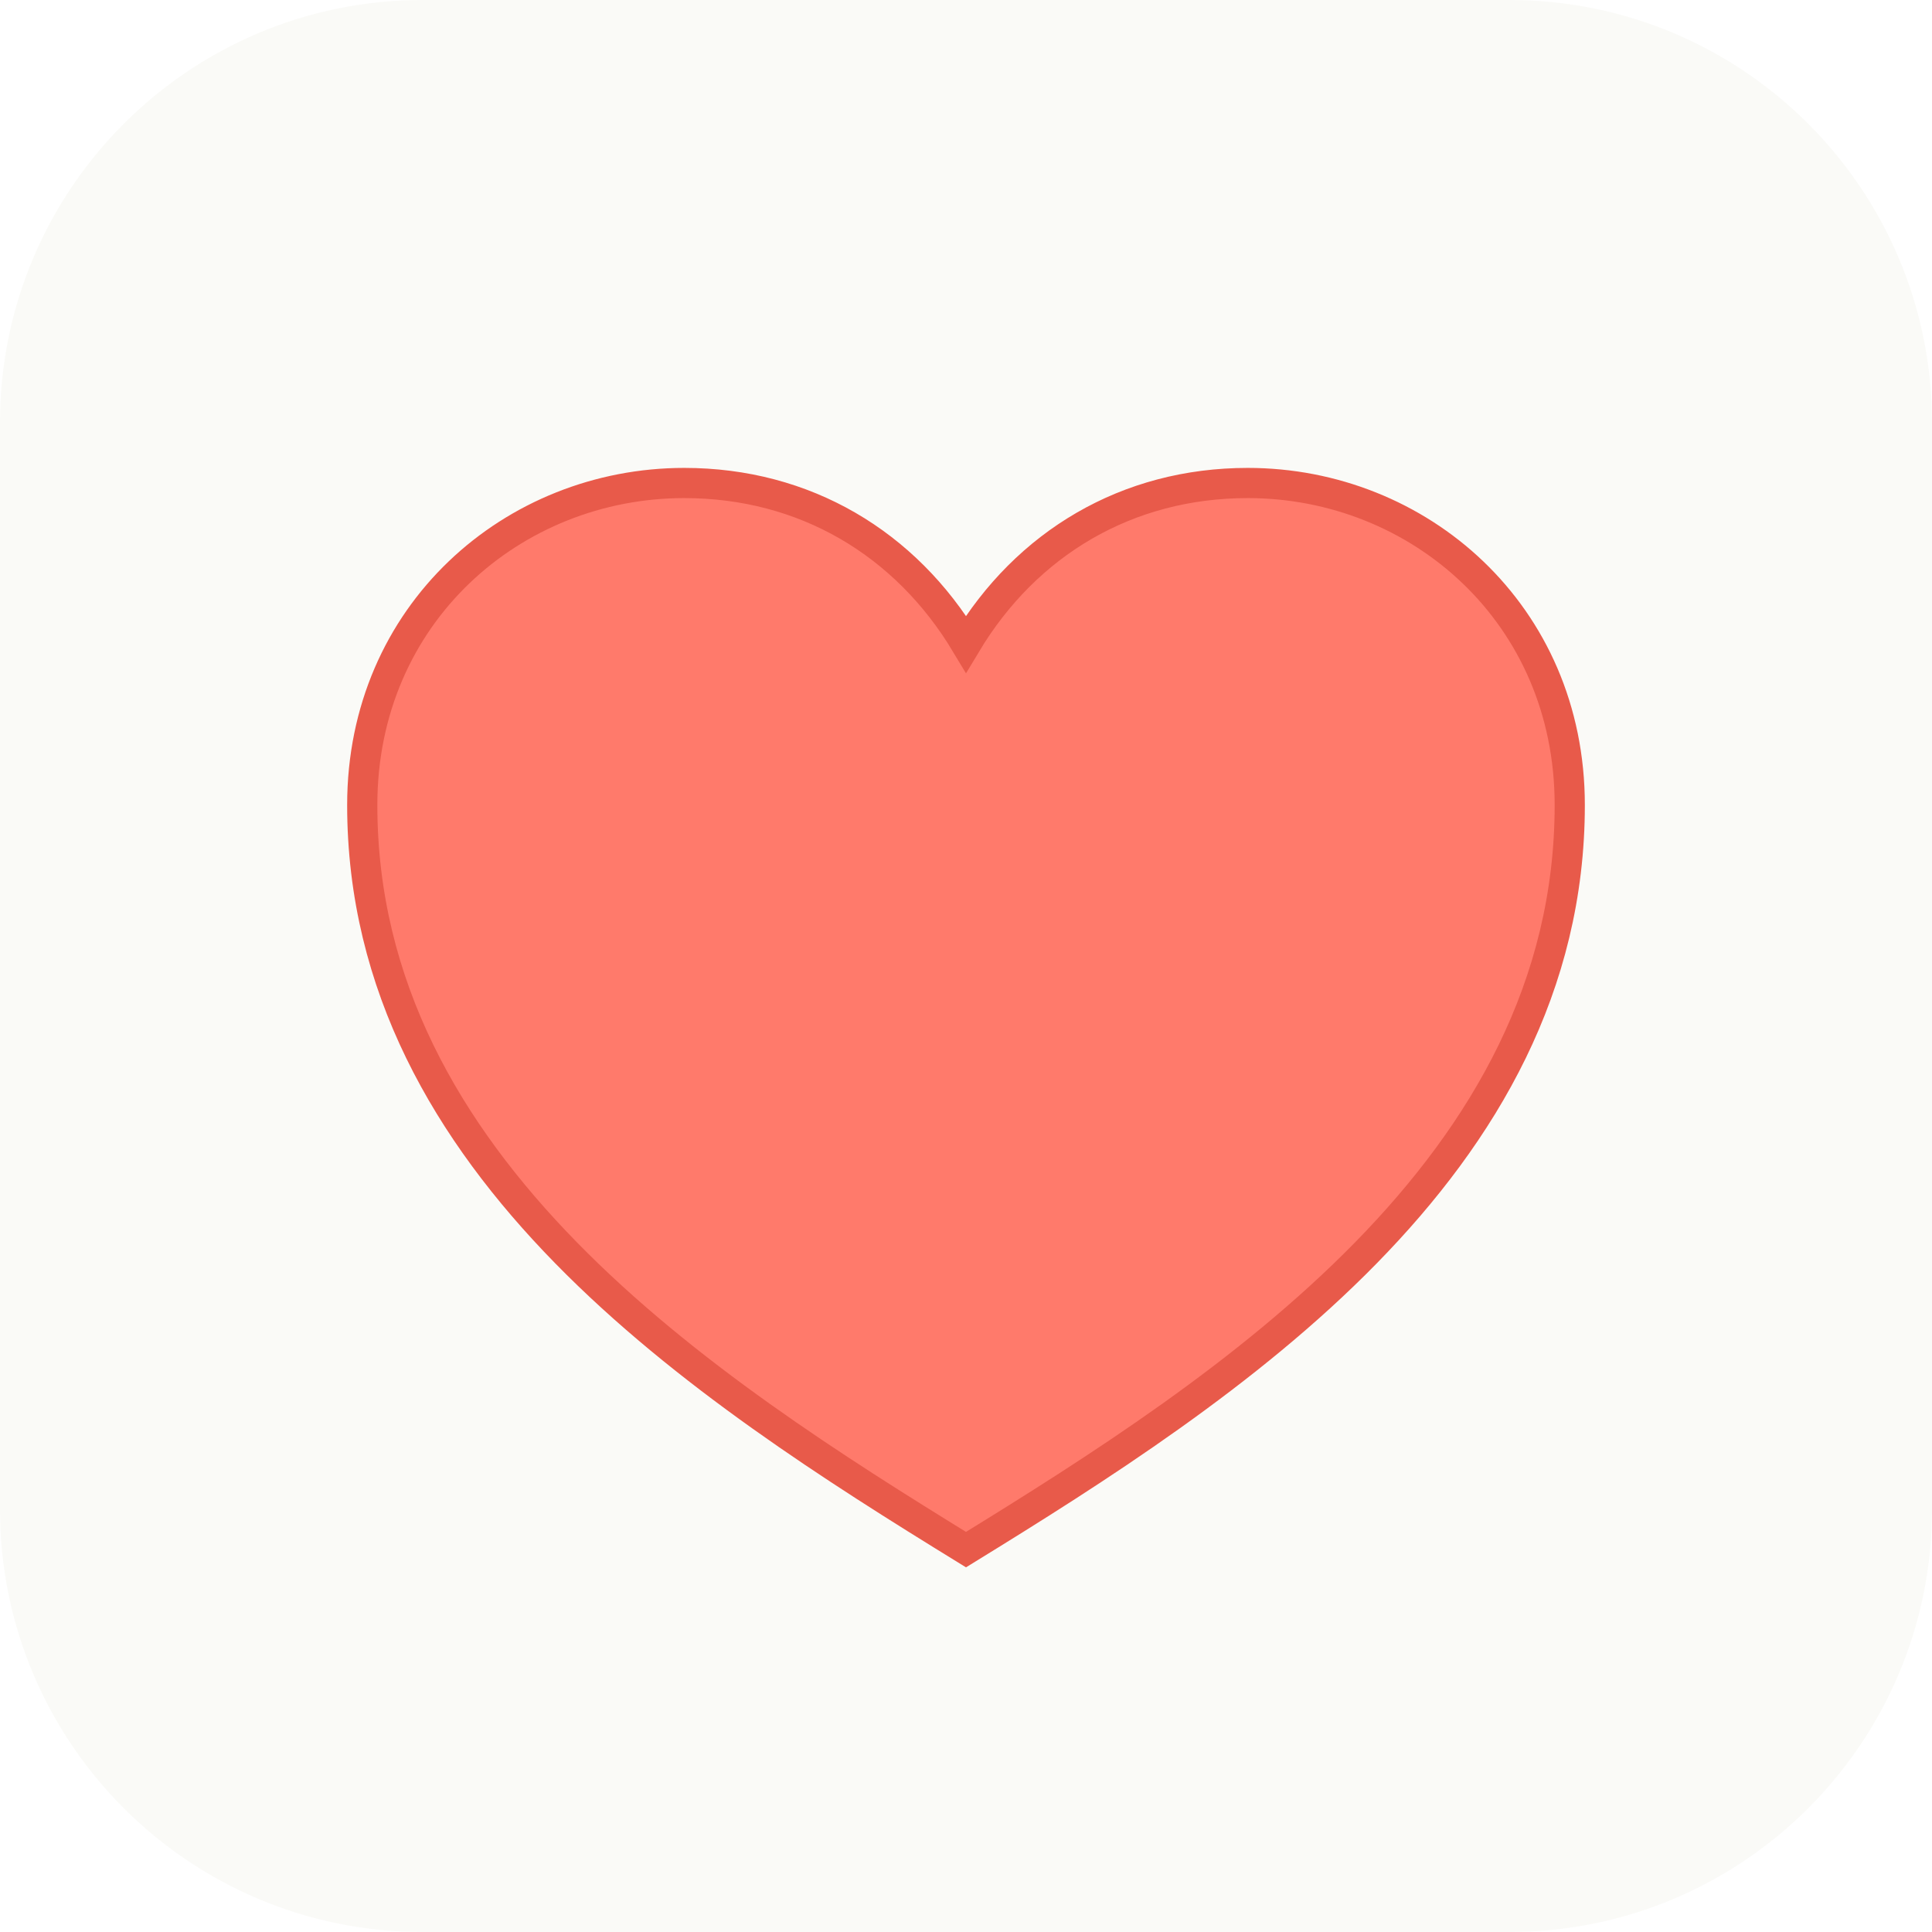
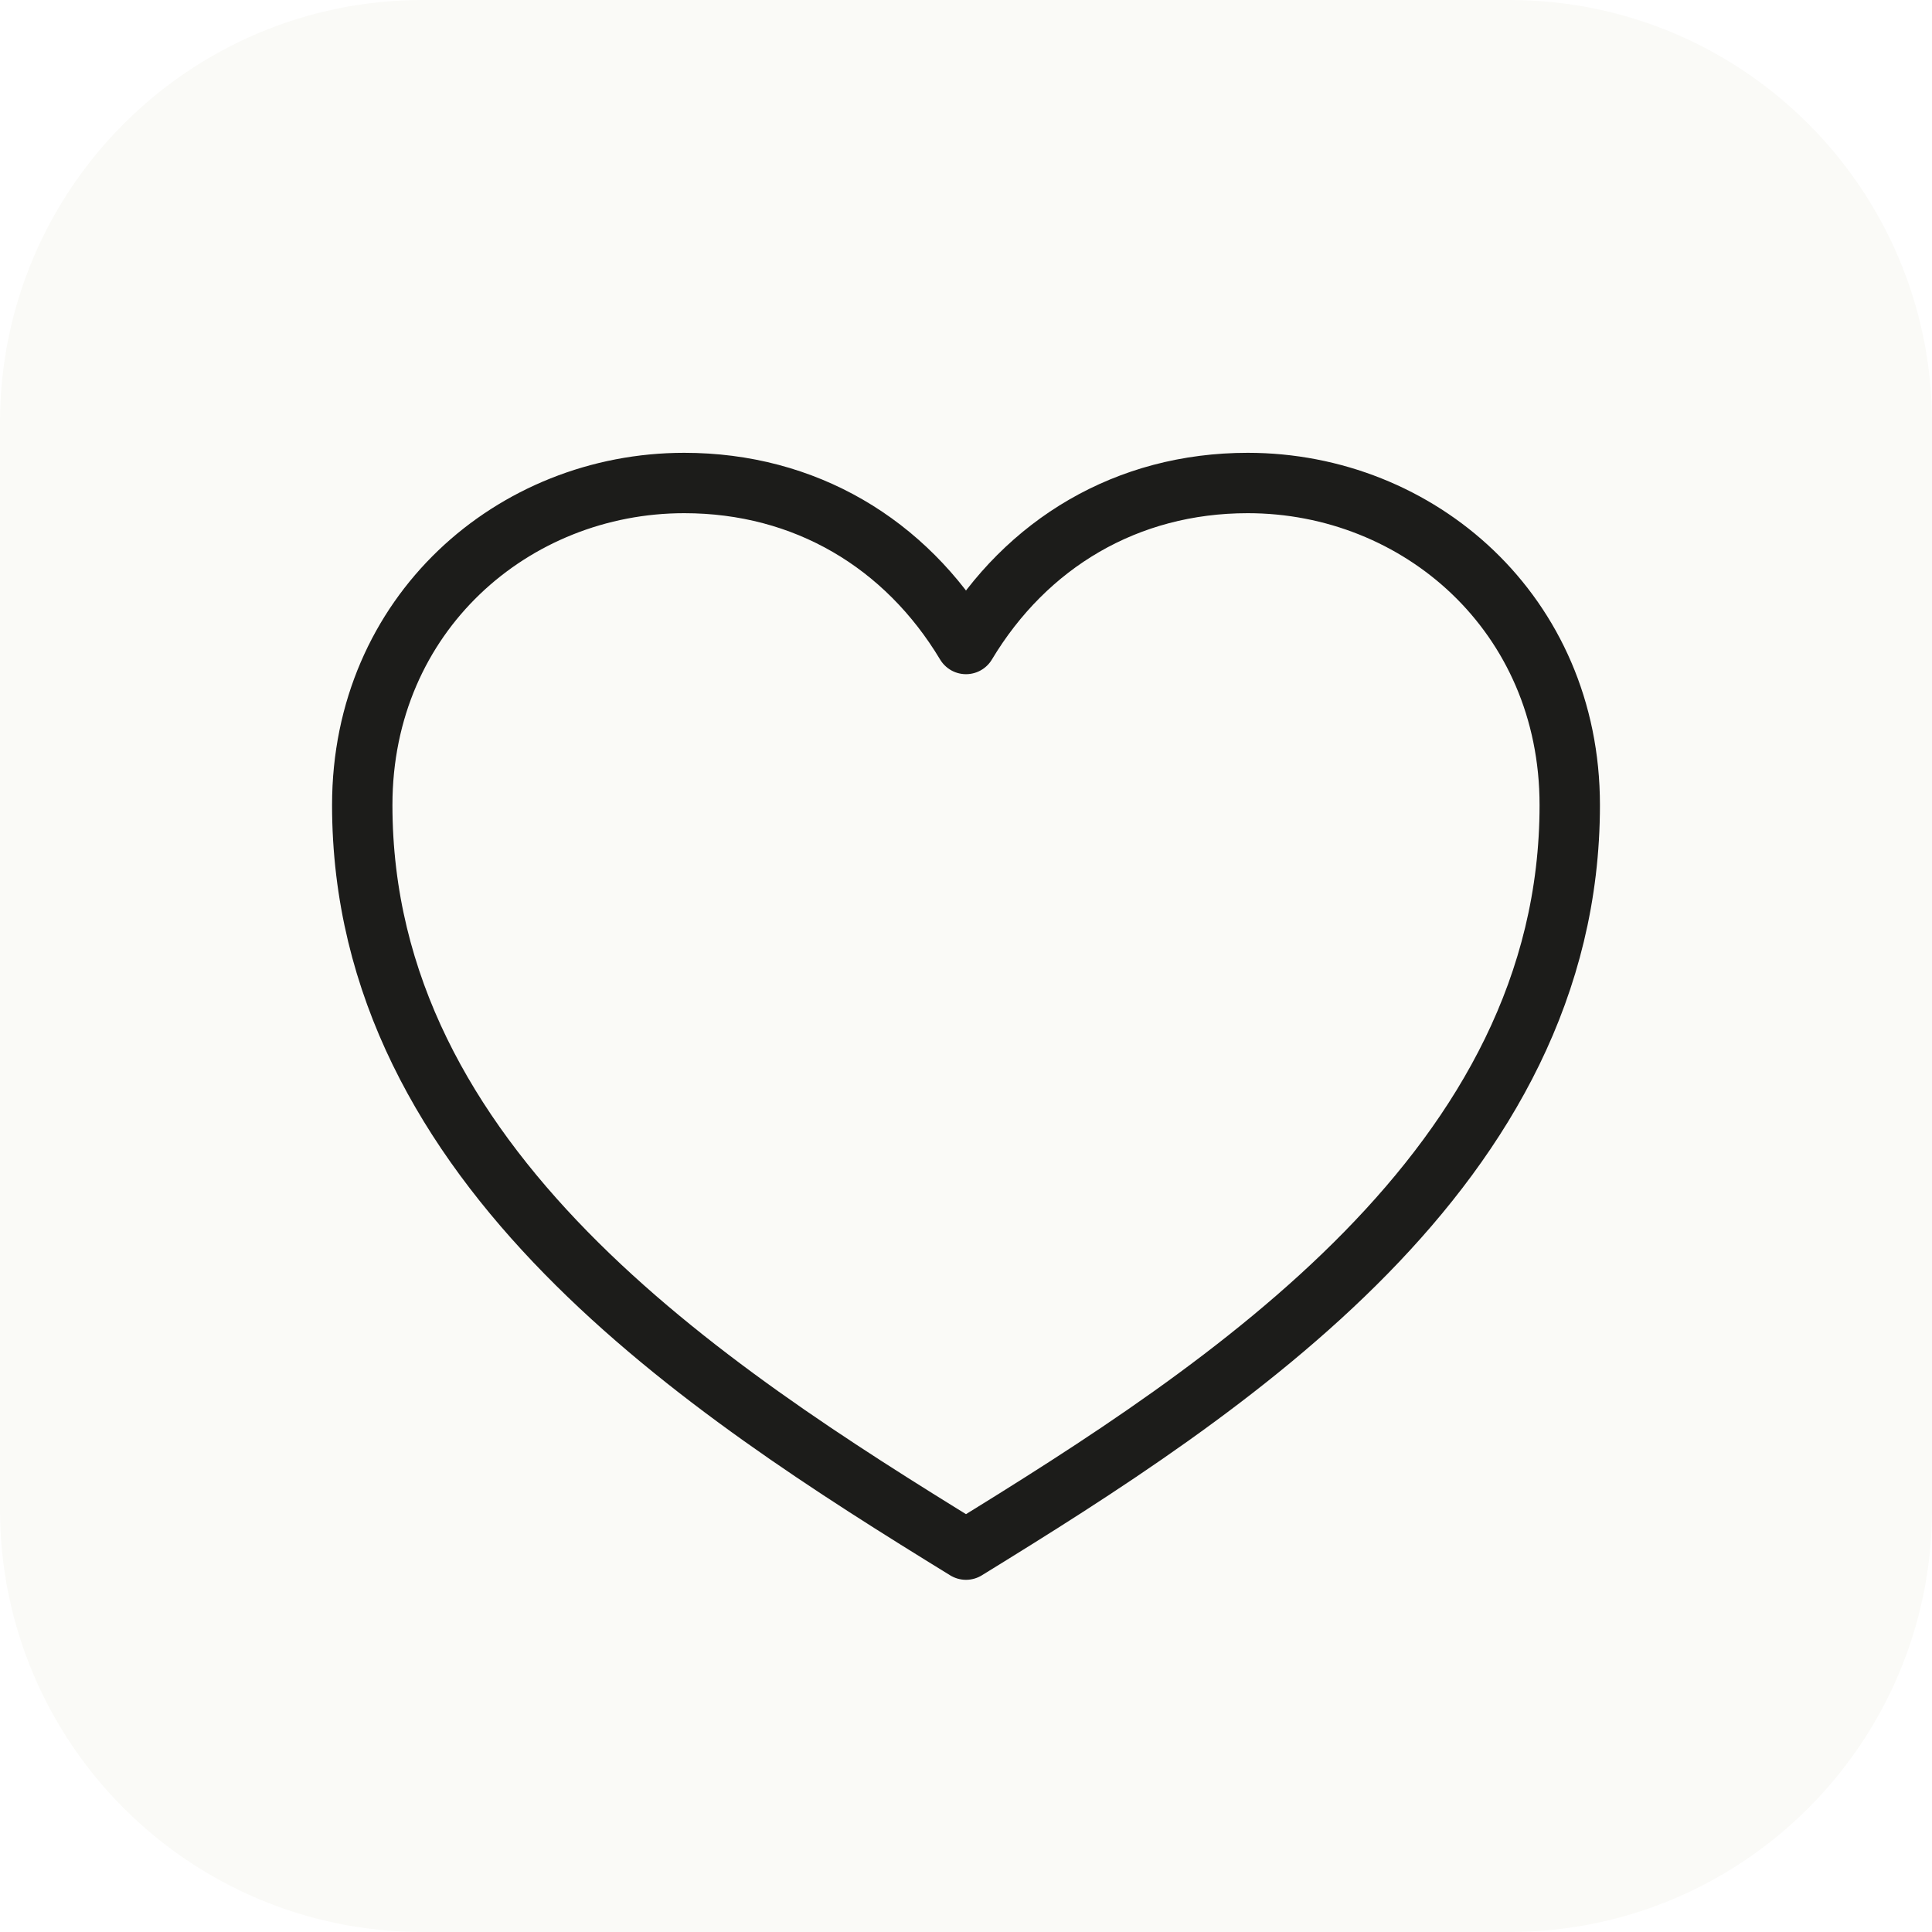
<svg xmlns="http://www.w3.org/2000/svg" viewBox="0 0 192 192" width="192" height="192">
  <rect width="192" height="192" rx="42" fill="#fafaf7" />
-   <path d="M96 154C70 138 36 116 36 80c0-19 15-32 32-32 12 0 22 6 28 16 6-10 16-16 28-16 17 0 32 13 32 32 0 36-34 58-60 74z" fill="#ff7a6b" stroke="#e85a4a" stroke-width="3" />
+   <path d="M96 154C70 138 36 116 36 80c0-19 15-32 32-32 12 0 22 6 28 16 6-10 16-16 28-16 17 0 32 13 32 32 0 36-34 58-60 74z" fill="none" stroke="#1c1c1a" stroke-width="6" stroke-linejoin="round" />
</svg>
